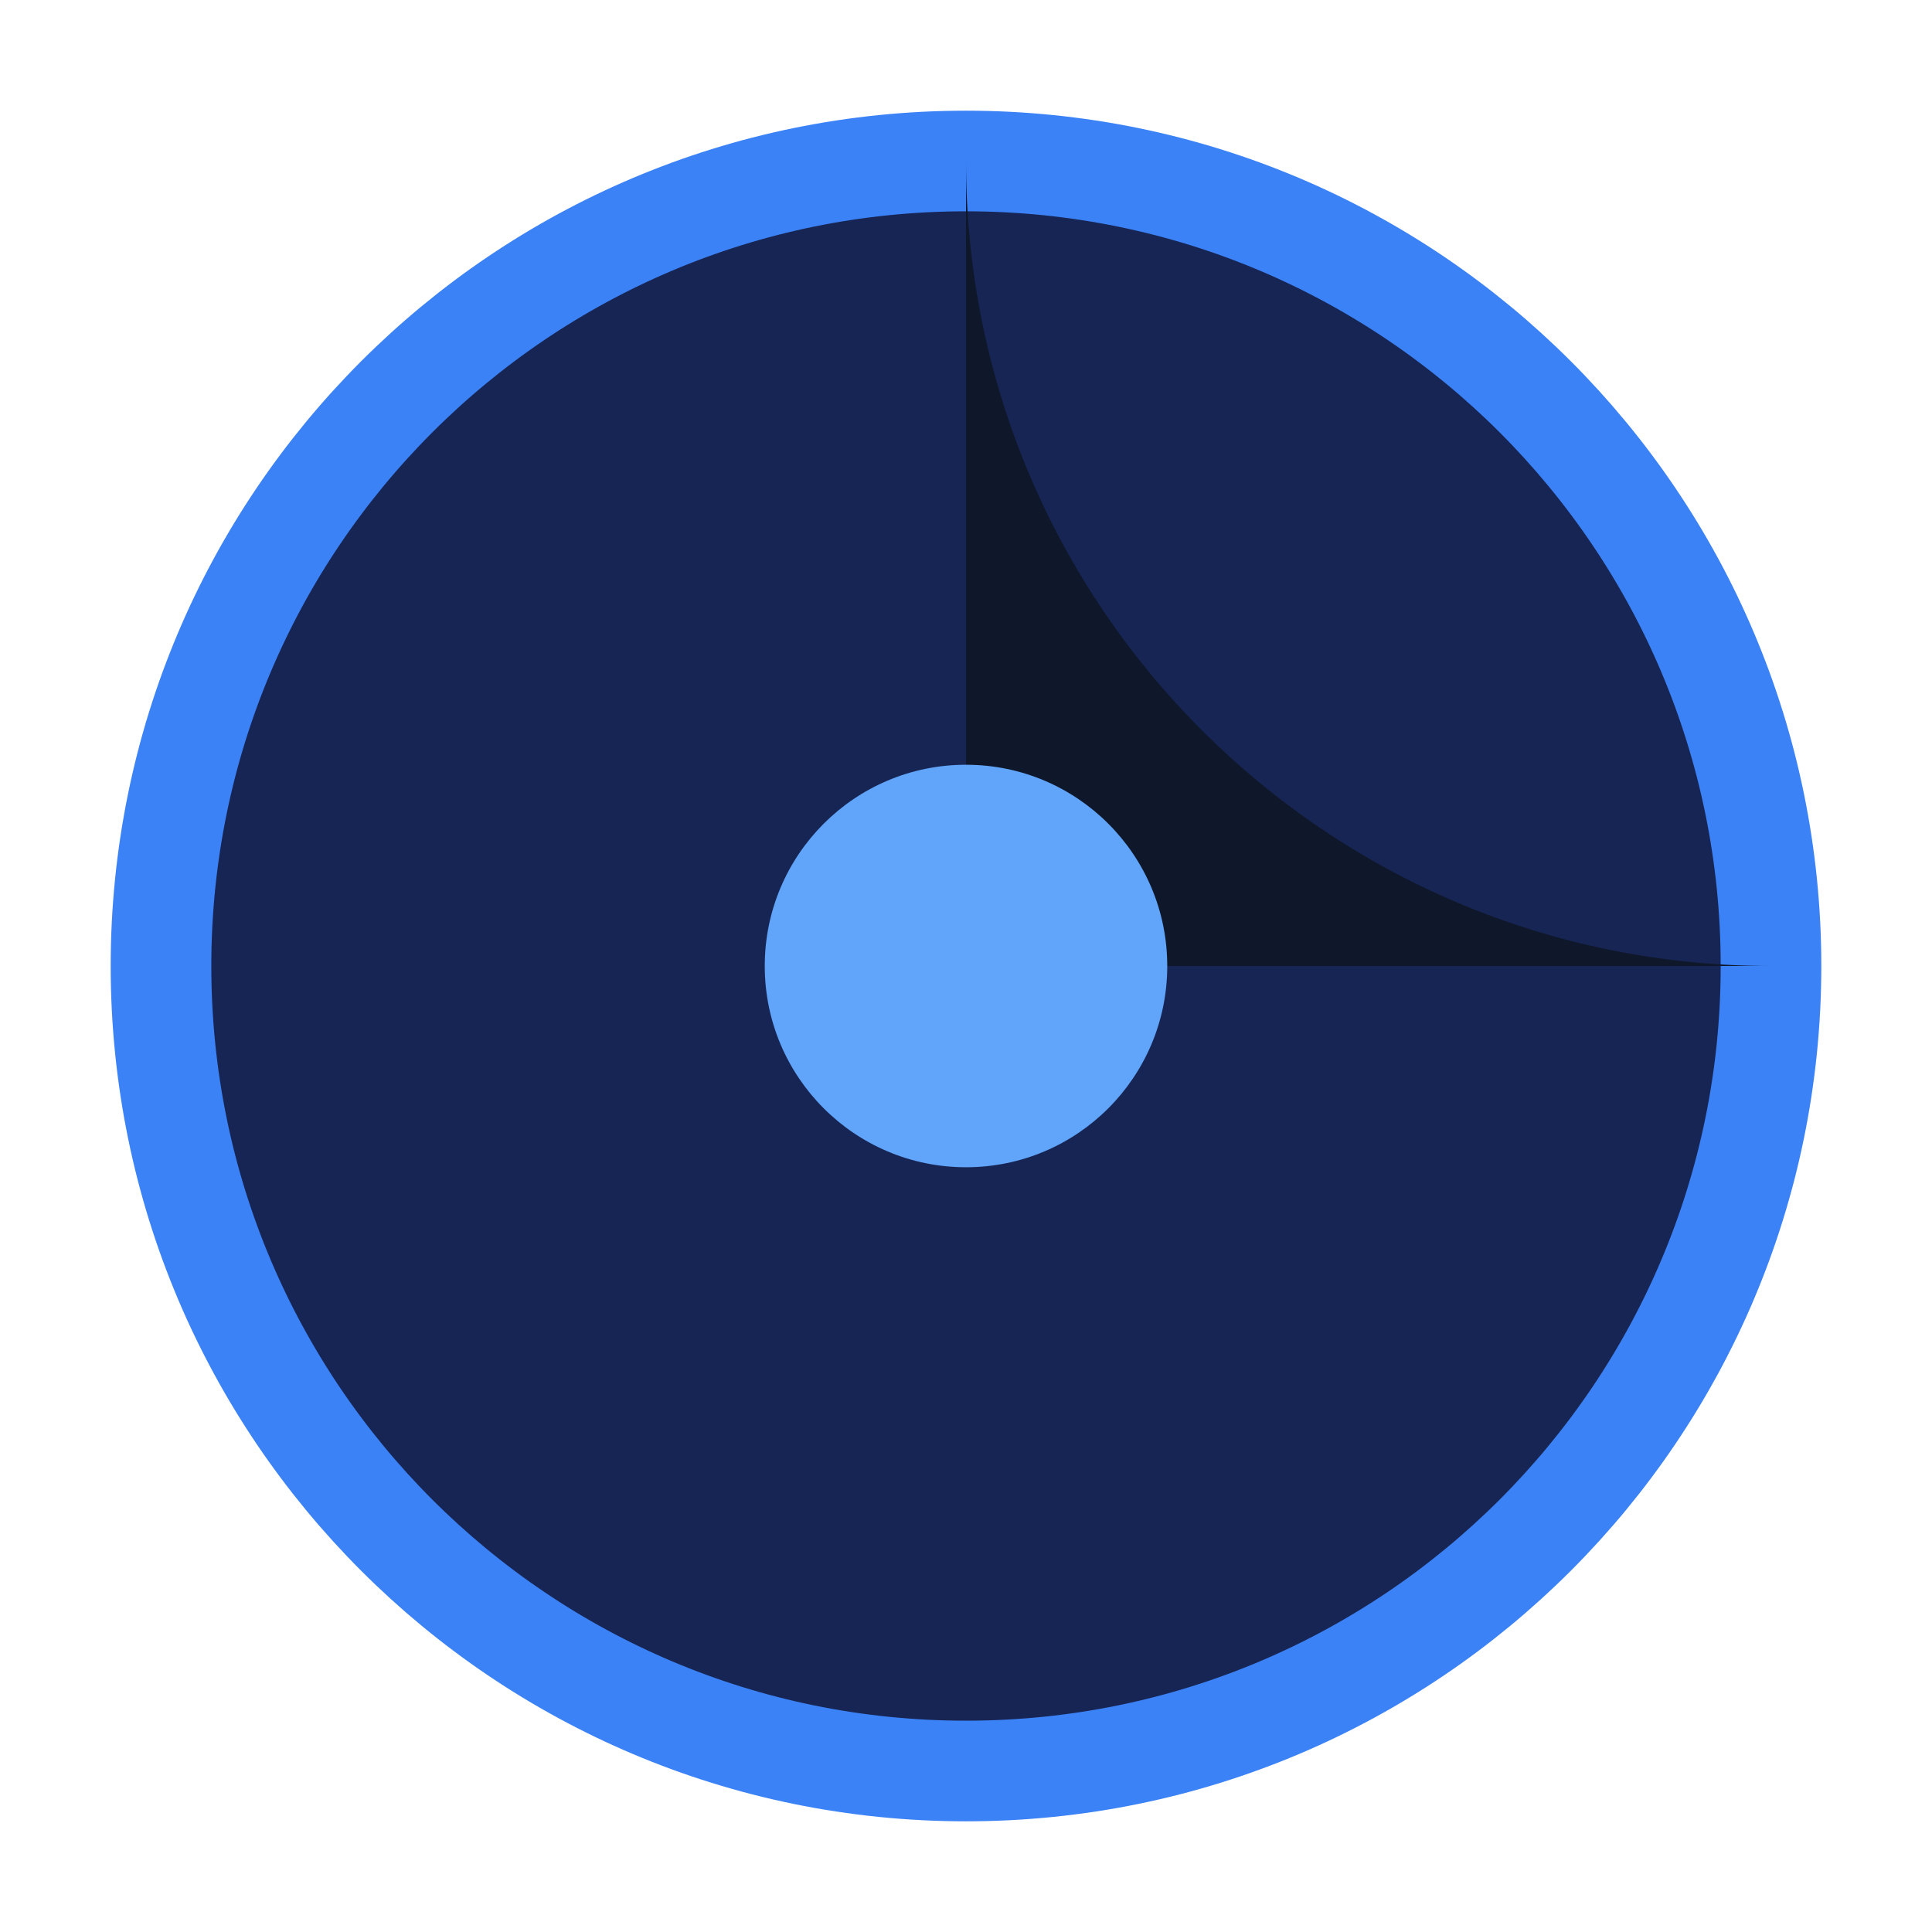
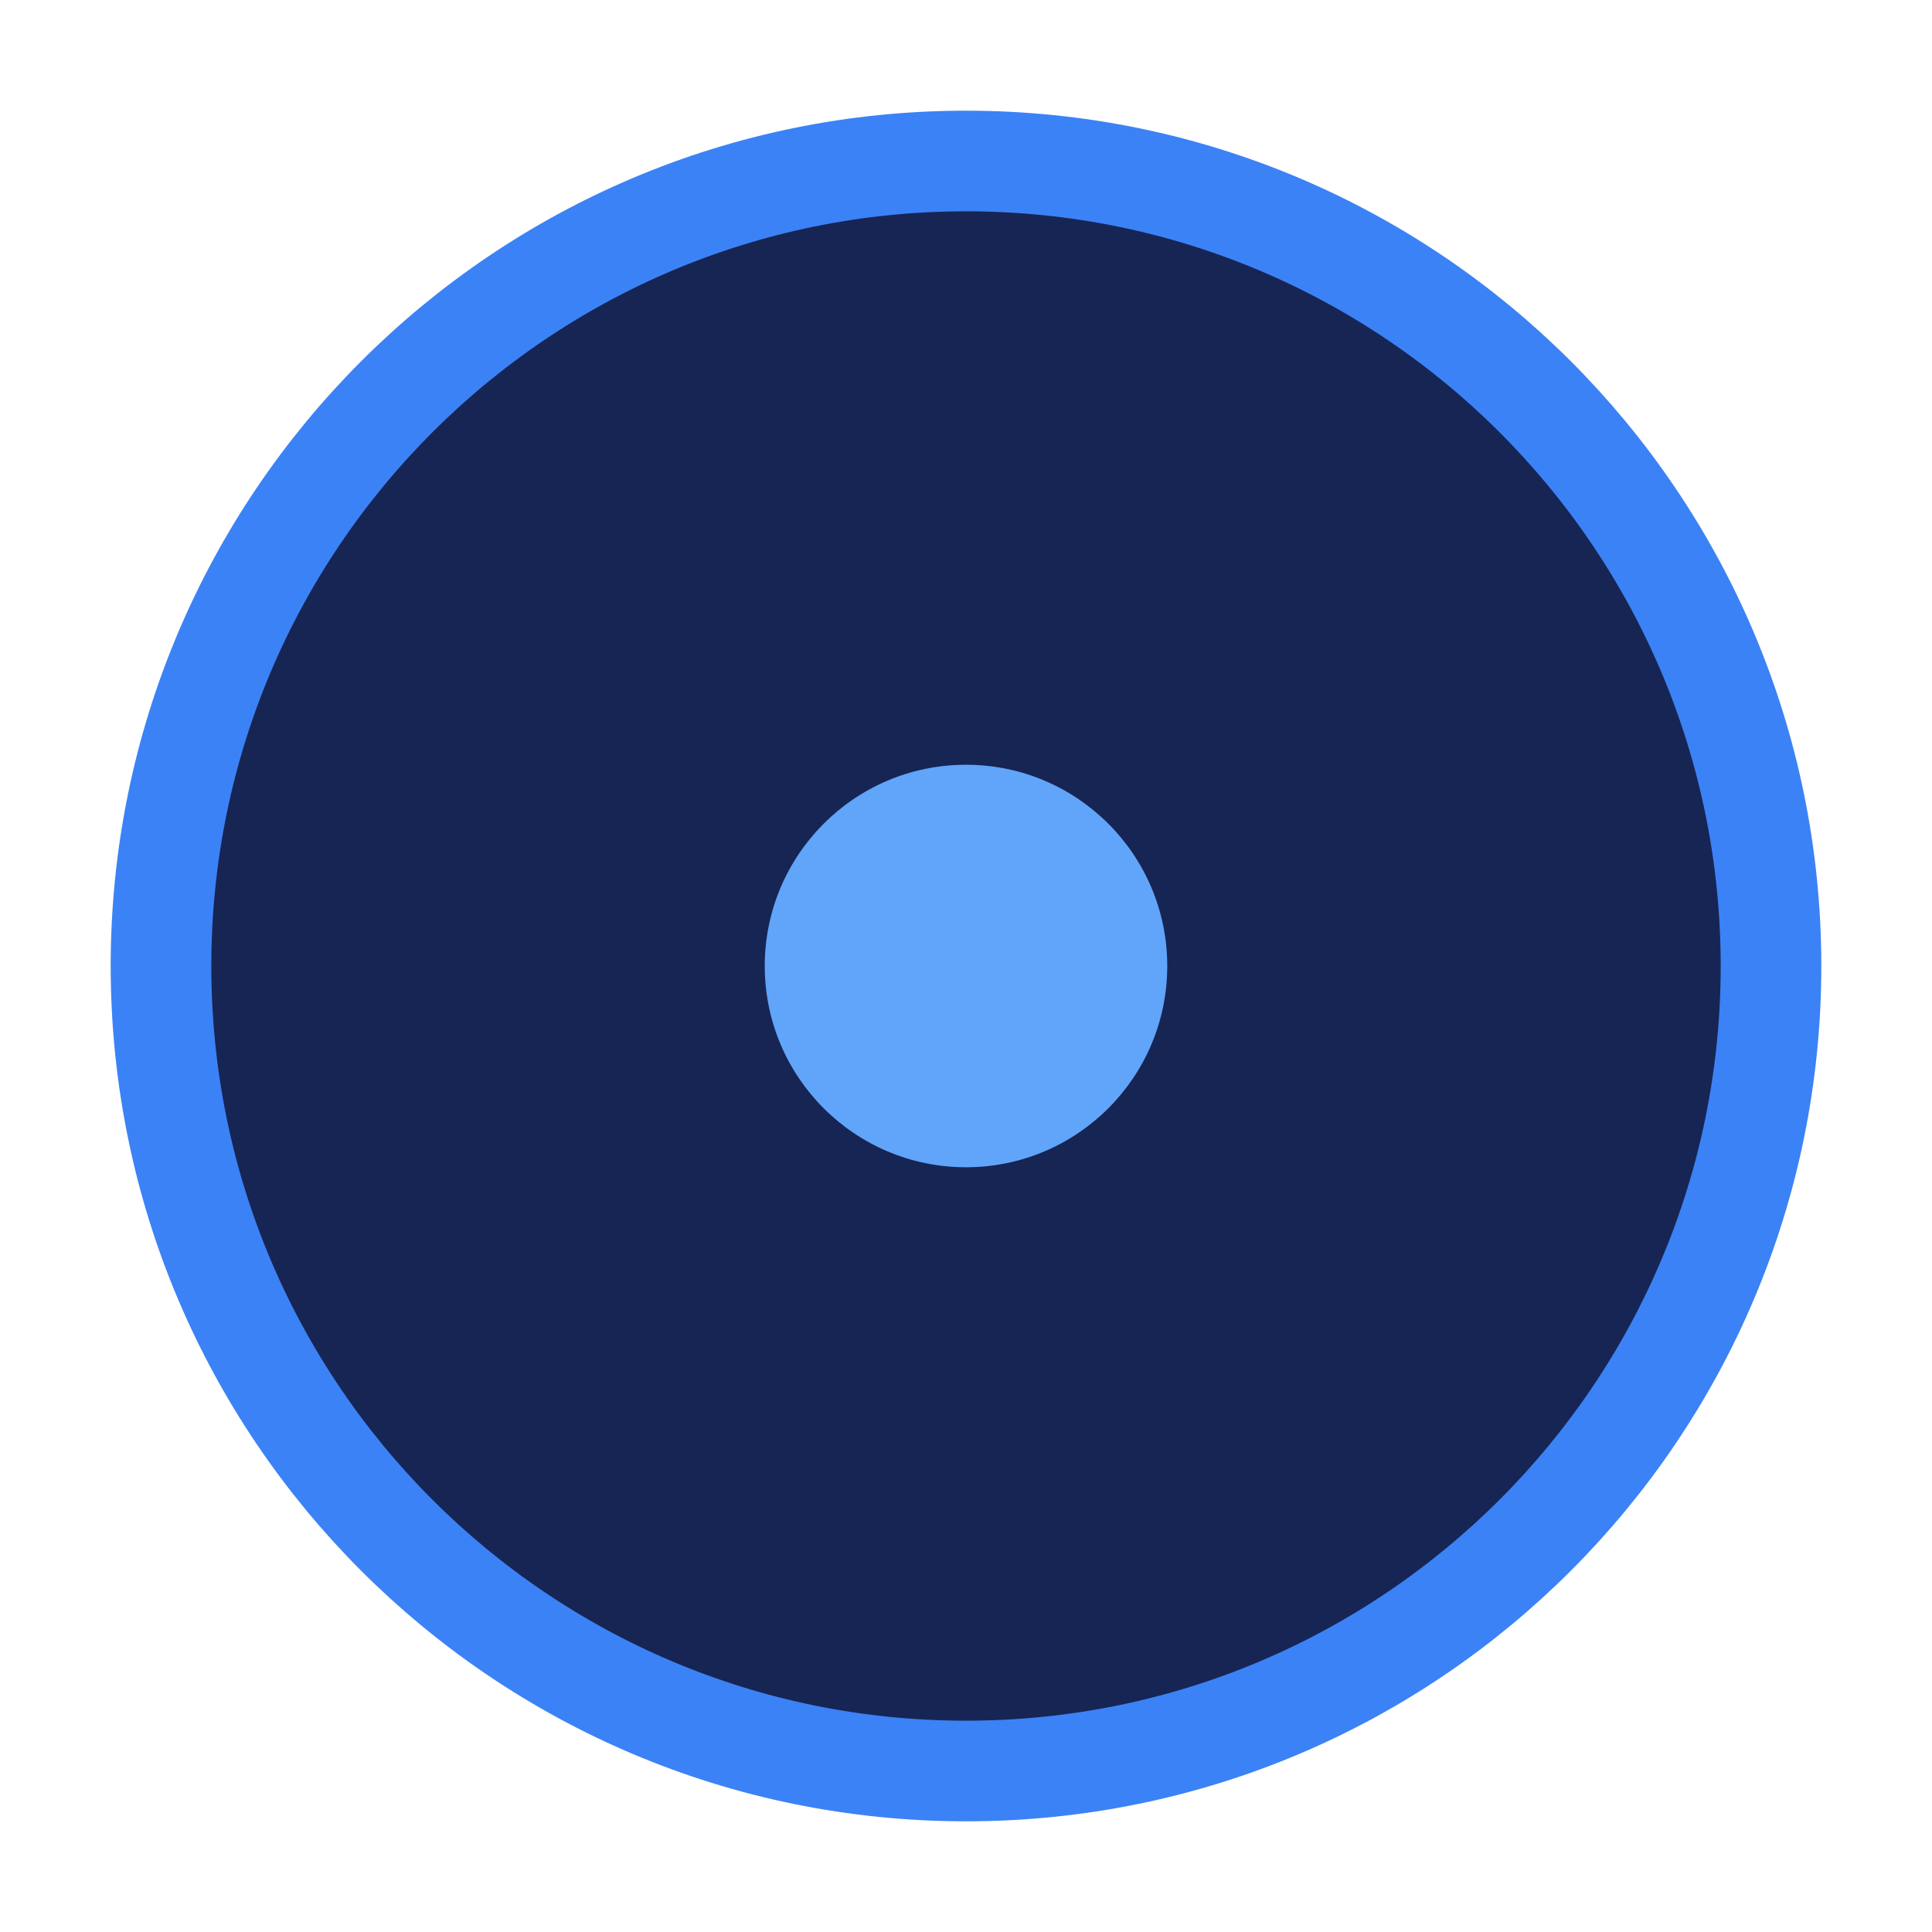
<svg xmlns="http://www.w3.org/2000/svg" viewBox="0 0 48 48" fill="none" aria-hidden="true">
  <circle cx="24" cy="24" r="20" stroke="#3b82f6" stroke-width="2.5" fill="#172554" />
-   <path d="M24 24 L24 4 A20 20 0 0 0 44 24 Z" fill="#0f172a" />
  <circle cx="24" cy="24" r="5" fill="#60a5fa" />
</svg>
